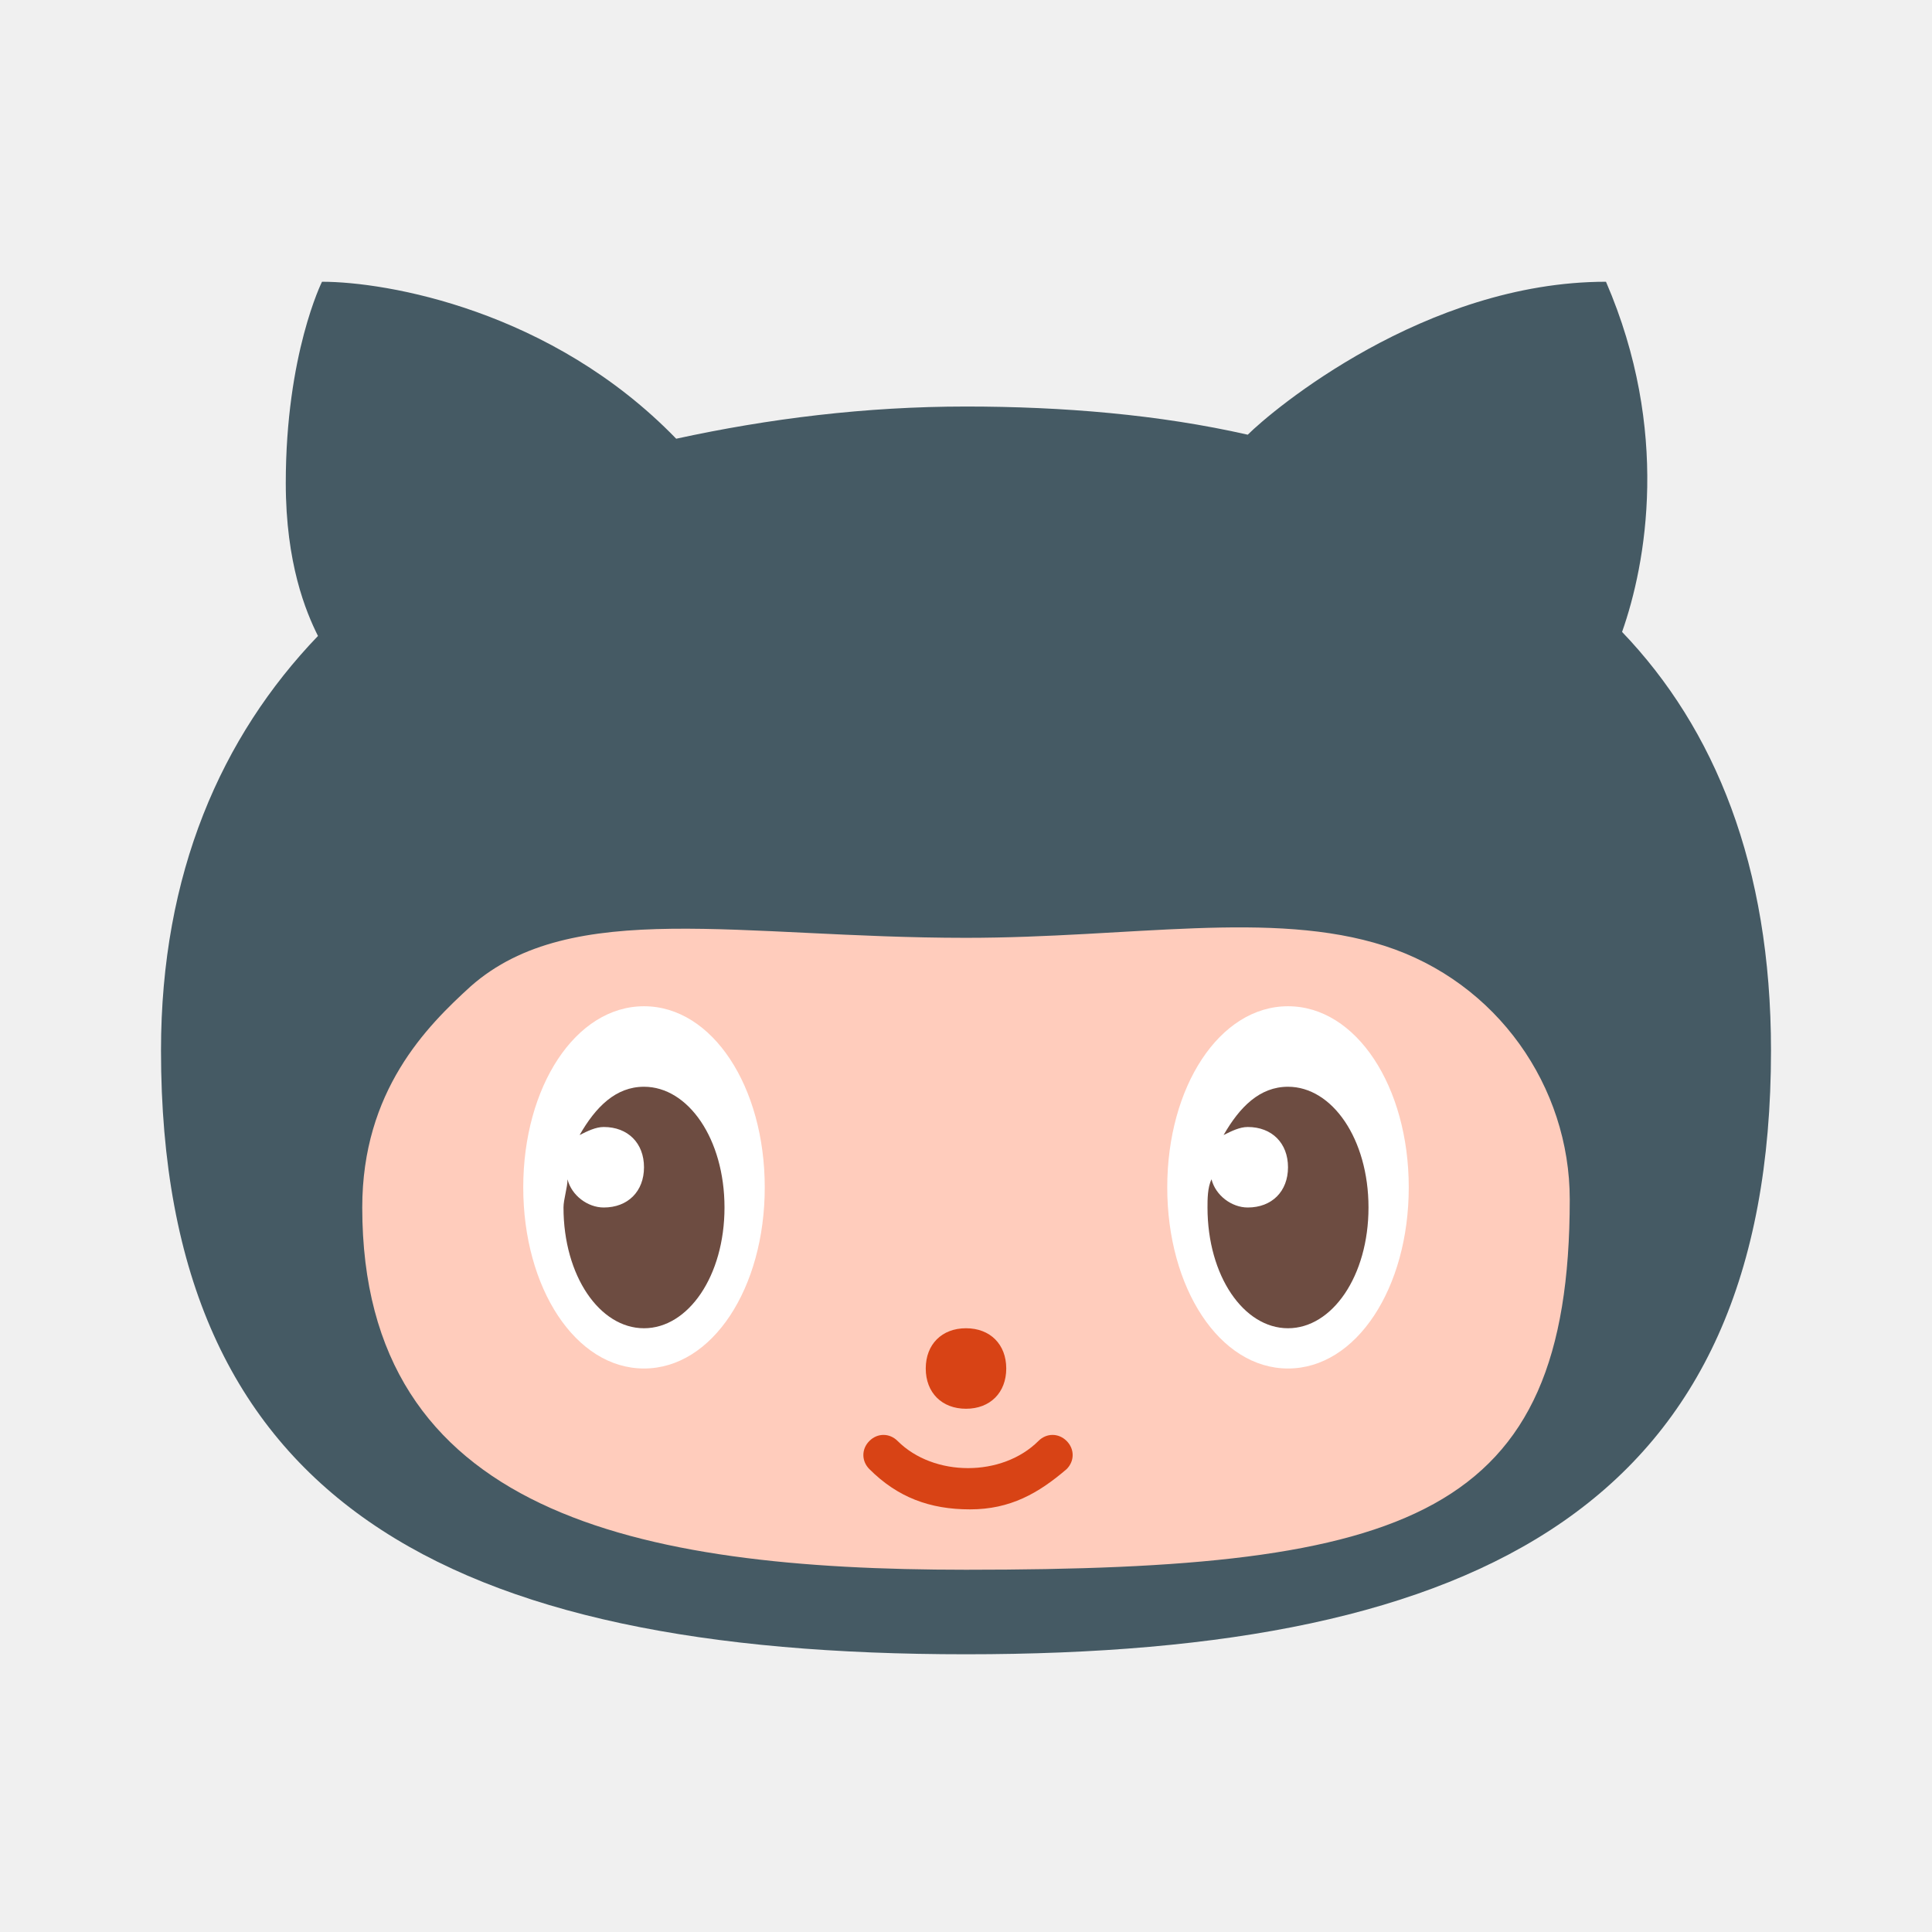
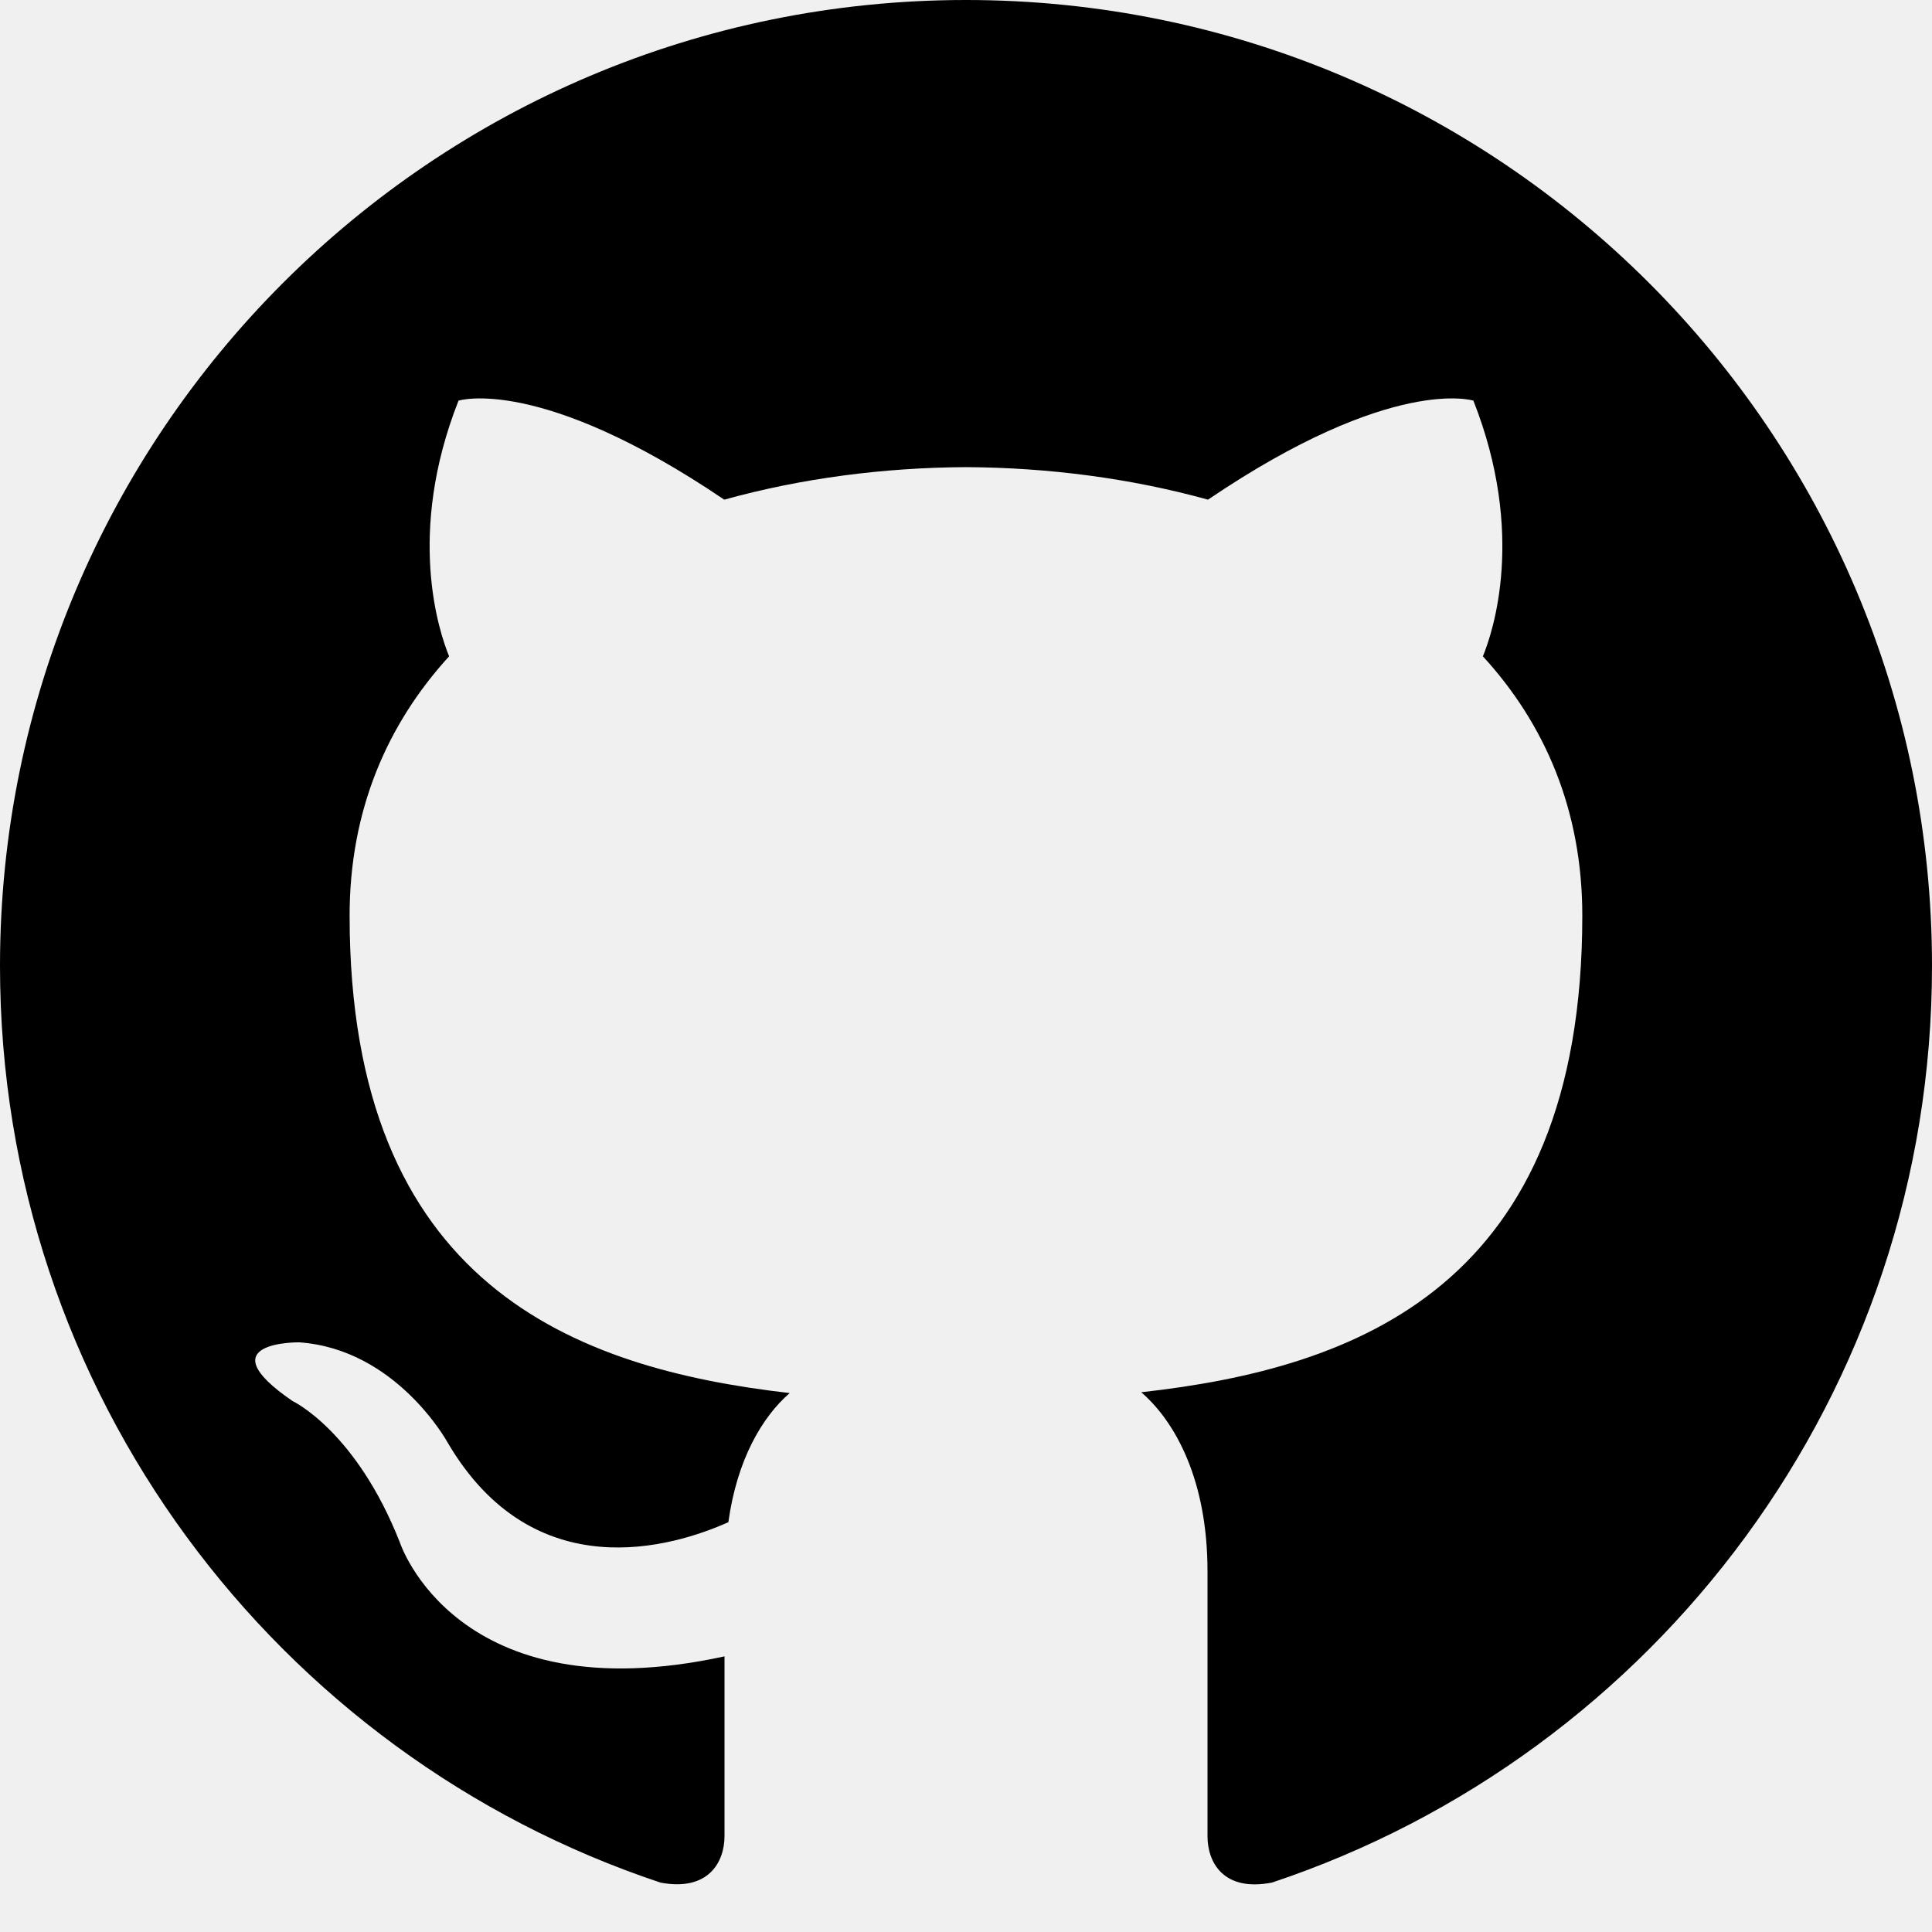
- <svg xmlns="http://www.w3.org/2000/svg" viewBox="0 0 48 48" width="48px" height="48px">
-   <path fill="#455A64" d="M40.3,15.7c0.6-1.7,1.2-5-0.4-8.7c-4.5,0-8.3,3.2-8.9,3.8c-2.2-0.5-4.6-0.7-7-0.7c-2.5,0-4.9,0.3-7.2,0.8C13.7,7.7,9.6,7,8,7c0,0-0.9,1.8-0.9,5c0,2,0.5,3.2,0.8,3.8C5.5,18.3,4,21.7,4,26.1c0,11.2,7.1,15,20,15s20-3.8,20-15C44,21.5,42.6,18.1,40.3,15.7z" />
-   <path fill="#FFCCBC" d="M24,39c-8.2,0-15-1.4-15-9c0-2.9,1.6-4.5,2.7-5.5c2.5-2.2,6.7-1.2,12.3-1.2c4.1,0,7.6-0.7,10.4,0.2c2.8,0.9,4.6,3.5,4.6,6.3C39,37.7,35,39,24,39z" />
-   <path fill="#D84315" d="M25,34c0,0.6-0.4,1-1,1s-1-0.4-1-1s0.4-1,1-1S25,33.4,25,34z M26.5,36.5c0.2-0.2,0.2-0.5,0-0.7s-0.5-0.2-0.7,0c-0.9,0.9-2.6,0.9-3.5,0c-0.2-0.2-0.5-0.2-0.7,0s-0.2,0.5,0,0.7c0.7,0.7,1.5,1,2.5,1S25.8,37.1,26.5,36.5z" />
-   <path fill="#FFF" d="M19,29.5c0,2.5-1.3,4.5-3,4.5s-3-2-3-4.5s1.3-4.5,3-4.5S19,27,19,29.5z M32,25c-1.7,0-3,2-3,4.5s1.3,4.5,3,4.5c1.7,0,3-2,3-4.5S33.7,25,32,25z" />
-   <path fill="#6D4C41" d="M34,30c0,1.7-0.9,3-2,3s-2-1.3-2-3c0-0.2,0-0.5,0.1-0.7c0.1,0.4,0.5,0.7,0.9,0.7c0.6,0,1-0.4,1-1c0-0.6-0.4-1-1-1c-0.2,0-0.4,0.1-0.6,0.2c0.4-0.7,0.9-1.2,1.6-1.2C33.1,27,34,28.3,34,30z M16,27c-0.7,0-1.2,0.5-1.6,1.2c0.2-0.1,0.4-0.2,0.6-0.2c0.6,0,1,0.4,1,1c0,0.6-0.4,1-1,1c-0.4,0-0.8-0.3-0.9-0.7c0,0.2-0.1,0.5-0.1,0.7c0,1.7,0.9,3,2,3s2-1.3,2-3S17.1,27,16,27z" />
+ <svg xmlns="http://www.w3.org/2000/svg" width="24" height="24" viewBox="0 0 24 24">
+   <path d="M12 0c-6.626 0-12 5.373-12 12 0 5.302 3.438 9.8 8.207 11.387.599.111.793-.261.793-.577v-2.234c-3.338.726-4.033-1.416-4.033-1.416-.546-1.387-1.333-1.756-1.333-1.756-1.089-.745.083-.729.083-.729 1.205.084 1.839 1.237 1.839 1.237 1.07 1.834 2.807 1.304 3.492.997.107-.775.418-1.305.762-1.604-2.665-.305-5.467-1.334-5.467-5.931 0-1.311.469-2.381 1.236-3.221-.124-.303-.535-1.524.117-3.176 0 0 1.008-.322 3.301 1.23.957-.266 1.983-.399 3.003-.404 1.02.005 2.047.138 3.006.404 2.291-1.552 3.297-1.23 3.297-1.23.653 1.653.242 2.874.118 3.176.77.84 1.235 1.911 1.235 3.221 0 4.609-2.807 5.624-5.479 5.921.43.372.823 1.102.823 2.222v3.293c0 .319.192.694.801.576 4.765-1.589 8.199-6.086 8.199-11.386 0-6.627-5.373-12-12-12z" />
</svg>
